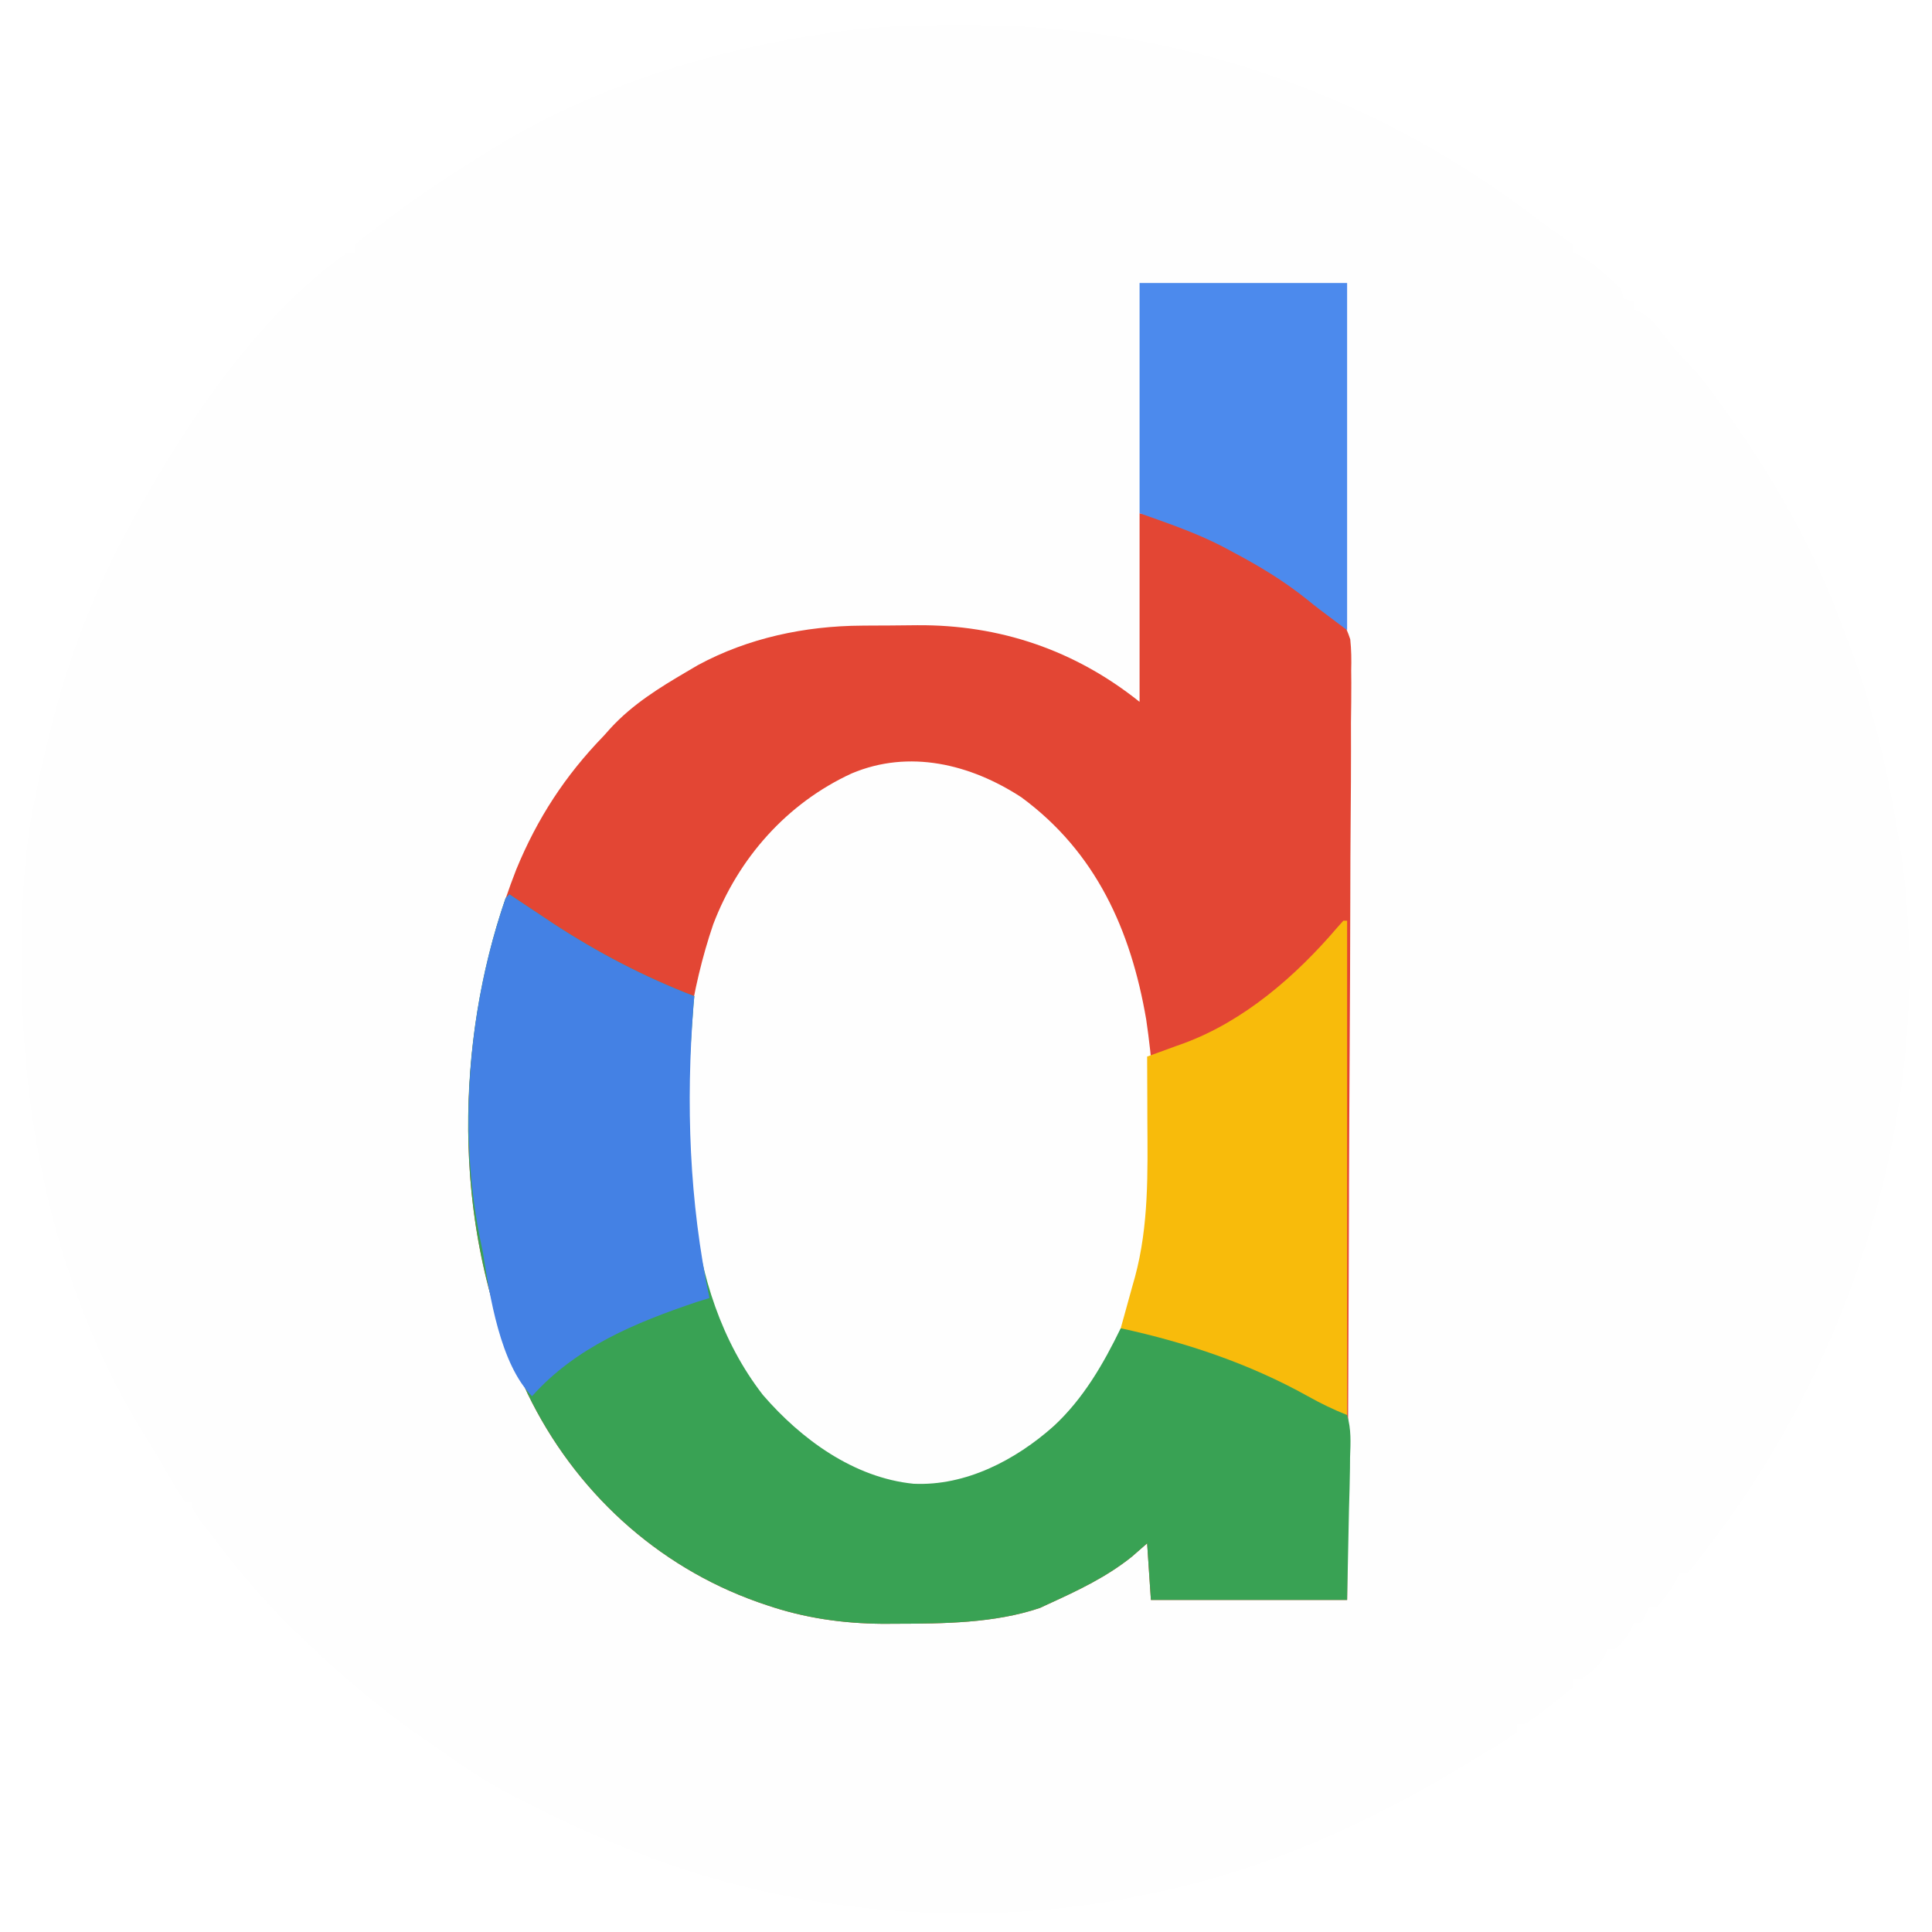
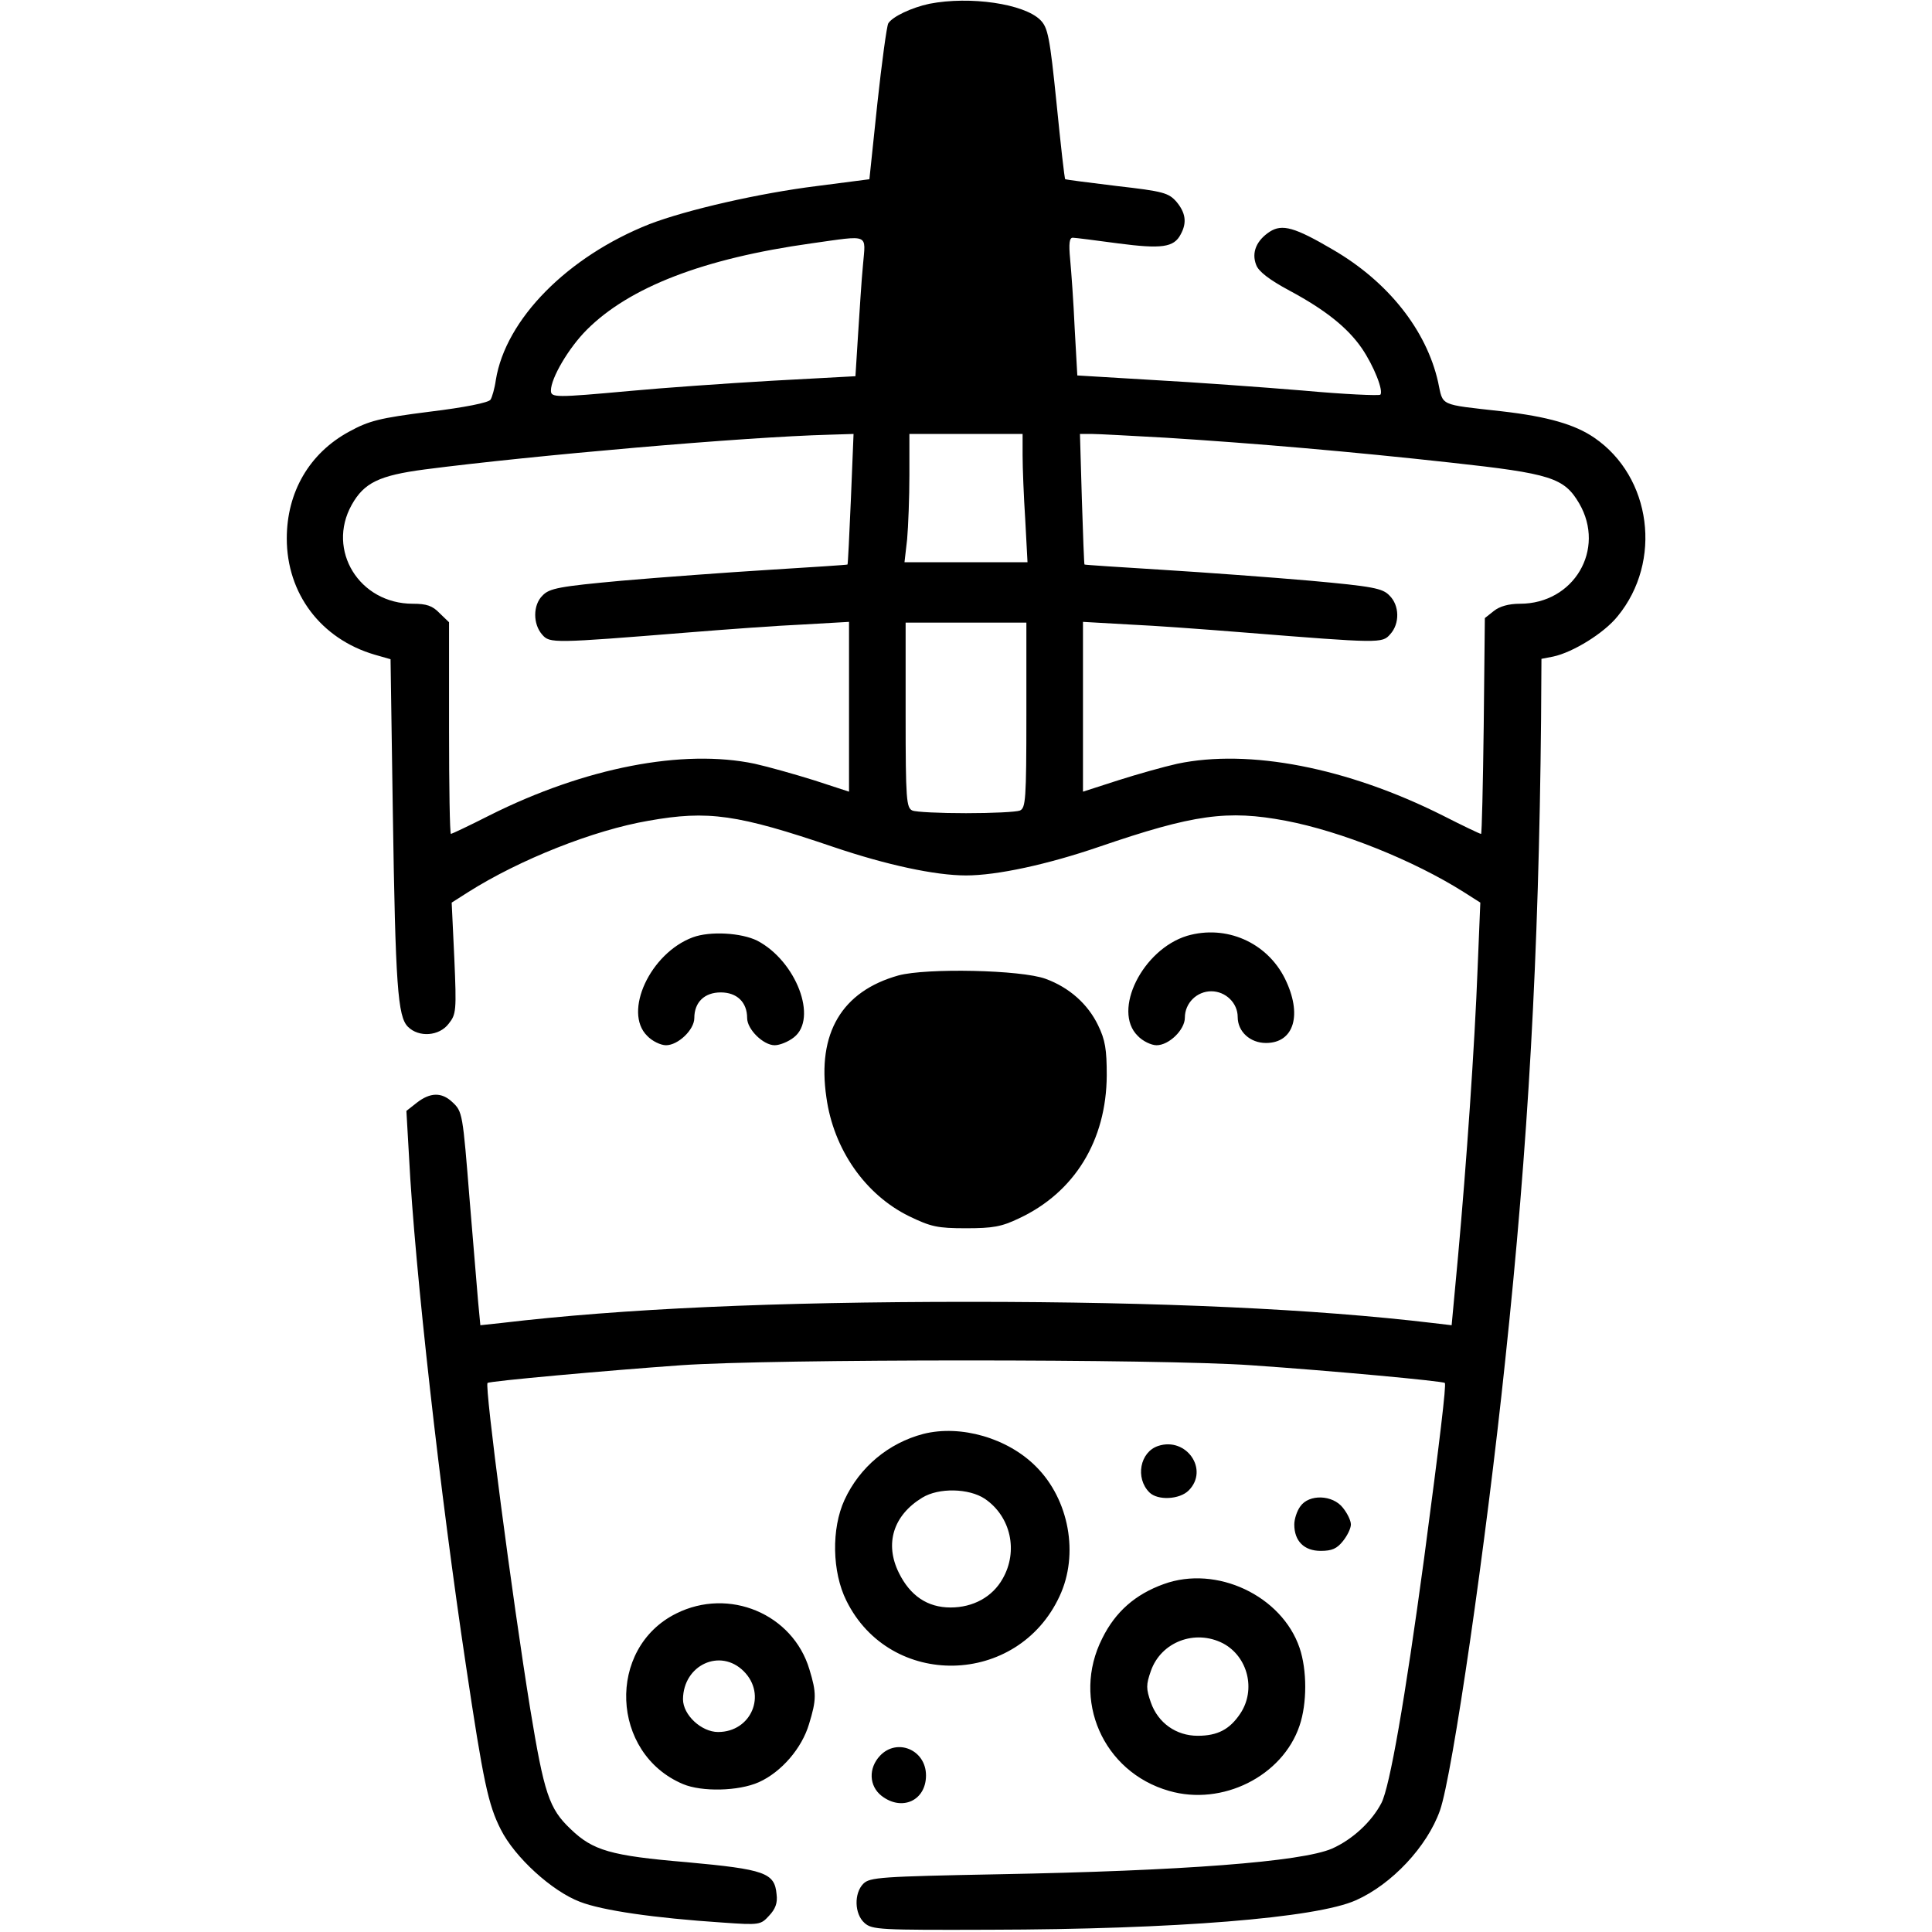
- <svg xmlns="http://www.w3.org/2000/svg" version="1.1" width="512" height="512">
-   <path d="M0 0 C0.94 0 1.88 0 2.85 0 C57.67 0.17 110.11 18.5 153.43 52.01 C155.32 53.43 157.26 54.77 159.21 56.11 C160.22 56.85 161.22 57.6 162.25 58.38 C162.25 59.03 162.25 59.69 162.25 60.38 C162.81 60.62 163.37 60.87 163.95 61.12 C166.64 62.59 168.71 64.34 171 66.38 C171.8 67.08 172.6 67.78 173.42 68.5 C175.25 70.38 175.25 70.38 175.25 72.38 C176.24 72.7 177.23 73.03 178.25 73.38 C178.25 74.03 178.25 74.69 178.25 75.38 C179.12 75.72 179.12 75.72 180 76.07 C182.81 77.7 184.23 79.6 186.19 82.19 C188.23 84.87 190.2 87.33 192.62 89.68 C195.95 93.1 198.67 96.81 201.44 100.69 C202.29 101.88 202.29 101.88 203.16 103.09 C215.66 120.71 226.08 139.02 233.5 159.33 C234.24 161.35 235 163.37 235.77 165.38 C241.75 181.38 245.49 197.52 248.25 214.38 C248.38 215.18 248.52 215.98 248.66 216.81 C258.56 279.1 239.67 345 203.48 395.86 C201.72 398.28 199.93 400.68 198.12 403.06 C197.57 403.8 197.01 404.54 196.44 405.3 C195.92 405.97 195.4 406.64 194.87 407.32 C194.41 407.92 193.95 408.51 193.48 409.12 C193.07 409.53 192.67 409.95 192.25 410.38 C191.59 410.38 190.93 410.38 190.25 410.38 C189.88 411.21 189.88 411.21 189.5 412.06 C188.02 414.8 186.32 417.05 184.25 419.38 C183.59 419.38 182.93 419.38 182.25 419.38 C181.59 420.69 180.93 422.01 180.25 423.38 C179.59 423.38 178.93 423.38 178.25 423.38 C177.98 423.97 177.71 424.57 177.44 425.19 C176.25 427.37 175.15 428.79 173.25 430.38 C172.59 430.38 171.93 430.38 171.25 430.38 C170.91 431.24 170.91 431.24 170.56 432.12 C168.9 434.97 166.93 436.5 164.25 438.38 C163.59 438.38 162.93 438.38 162.25 438.38 C162.25 439.04 162.25 439.69 162.25 440.38 C160.16 442.17 158.07 443.85 155.88 445.5 C155.27 445.97 154.67 446.44 154.05 446.92 C149.51 450.38 149.51 450.38 147.25 450.38 C147.25 451.04 147.25 451.69 147.25 452.38 C143.82 455.04 139.96 457.13 136.25 459.38 C135.46 459.86 134.66 460.35 133.84 460.84 C107.5 476.91 79.68 489.31 49.25 495.38 C48.33 495.57 47.4 495.76 46.45 495.96 C3.24 504.7 -44.76 500.56 -85.75 484.38 C-86.42 484.11 -87.09 483.85 -87.78 483.58 C-97.71 479.66 -107.33 475.22 -116.81 470.31 C-117.75 469.83 -118.69 469.35 -119.66 468.85 C-126.06 465.48 -131.89 461.61 -137.75 457.38 C-138.89 456.59 -140.03 455.81 -141.18 455.04 C-152.88 447.1 -163.51 438.1 -173.75 428.38 C-174.28 427.87 -174.82 427.36 -175.37 426.84 C-183.67 418.93 -190.87 410.54 -197.75 401.38 C-198.42 400.52 -199.08 399.67 -199.77 398.79 C-203.75 393.64 -203.75 393.64 -203.75 391.38 C-204.41 391.38 -205.07 391.38 -205.75 391.38 C-207.26 389.11 -208.65 386.86 -210 384.5 C-210.82 383.1 -211.64 381.7 -212.45 380.3 C-212.85 379.62 -213.25 378.94 -213.65 378.24 C-214.97 376 -216.36 373.82 -217.75 371.62 C-239.66 334.97 -248.97 292.36 -249 250.06 C-249 249.13 -249 248.19 -249 247.22 C-248.99 233.39 -248.53 219.96 -245.75 206.38 C-245.6 205.6 -245.45 204.83 -245.3 204.04 C-244.26 198.78 -243.06 193.57 -241.75 188.38 C-241.57 187.65 -241.39 186.93 -241.21 186.19 C-236.61 167.74 -229.82 150.08 -220.75 133.38 C-220.42 132.77 -220.09 132.16 -219.75 131.53 C-206.1 106.56 -186.6 77 -162.75 60.38 C-162.09 60.38 -161.43 60.38 -160.75 60.38 C-160.75 59.72 -160.75 59.06 -160.75 58.38 C-159.46 57.13 -159.46 57.13 -157.63 55.72 C-156.61 54.94 -156.61 54.94 -155.57 54.14 C-154.82 53.58 -154.08 53.01 -153.31 52.44 C-152.55 51.86 -151.78 51.28 -150.99 50.68 C-143.78 45.29 -136.35 40.3 -128.68 35.57 C-126.97 34.51 -125.26 33.42 -123.55 32.34 C-97.53 16.49 -66.76 6.81 -36.75 2.38 C-35.05 2.11 -35.05 2.11 -33.31 1.84 C-22.2 0.27 -11.21 -0.03 0 0 Z " fill="#FEFEFE" transform="translate(254.75,6.625)" />
-   <path d="M0 0 C7.68 1.71 13.28 3.65 20.19 7 C21.2 7.49 22.21 7.98 23.25 8.48 C30.77 12.2 37.85 16.26 44.33 21.63 C45.6 22.67 46.91 23.66 48.24 24.63 C54.49 29.5 54.49 29.5 55.83 33.42 C56.13 36.22 56.16 38.9 56.08 41.72 C56.09 43.3 56.09 43.3 56.11 44.92 C56.12 48.45 56.07 51.97 56.02 55.5 C56.02 58.03 56.02 60.57 56.03 63.1 C56.03 68.55 56 73.99 55.95 79.44 C55.88 87.32 55.85 95.19 55.84 103.07 C55.82 115.85 55.76 128.63 55.68 141.41 C55.6 153.82 55.53 166.23 55.49 178.64 C55.49 179.4 55.49 180.17 55.49 180.96 C55.48 184.8 55.46 188.64 55.45 192.48 C55.36 224.32 55.19 256.16 55 288 C37.84 288 20.68 288 3 288 C2.67 283.05 2.34 278.1 2 273 C0.68 274.15 -0.64 275.31 -2 276.5 C-8.7 281.89 -16.21 285.44 -24 289 C-24.8 289.37 -25.59 289.74 -26.41 290.12 C-38.44 294.19 -52.02 294.28 -64.56 294.31 C-65.71 294.32 -66.87 294.32 -68.05 294.33 C-78.67 294.24 -88.75 292.81 -98.81 289.38 C-99.57 289.12 -100.34 288.86 -101.12 288.59 C-128.1 279.05 -149.74 259.02 -162.17 233.35 C-163.14 231.25 -164.08 229.13 -165 227 C-165.31 226.28 -165.62 225.56 -165.94 224.82 C-182.94 184.22 -181.07 135.01 -165.18 94.41 C-159.6 80.86 -152.24 69.55 -142 59 C-141.08 57.97 -141.08 57.97 -140.15 56.93 C-134.34 50.64 -127.32 46.29 -120 42 C-119.03 41.43 -118.06 40.86 -117.06 40.27 C-103.74 33.06 -88.65 29.88 -73.58 29.8 C-72.8 29.79 -72.02 29.79 -71.22 29.78 C-69.58 29.77 -67.94 29.76 -66.3 29.76 C-63.84 29.75 -61.37 29.72 -58.9 29.69 C-37.05 29.54 -17.14 36.28 0 50 C0 33.5 0 17 0 0 Z " fill="#E34634" transform="translate(302,136)" />
-   <path d="M0 0 C19.8 14.56 29.02 35.23 33.08 58.84 C36.23 80.16 37 106.47 31.14 127.21 C30.92 128.02 30.7 128.82 30.47 129.64 C24.23 151.5 12.73 166.62 -6.84 177.97 C-16.5 183.18 -26.47 184.07 -36.98 181.15 C-55.53 174.94 -68.69 162.11 -77.79 145.09 C-93.34 112.38 -93.24 67.62 -81.67 33.71 C-75.03 16.19 -62.14 1.58 -44.96 -6.32 C-29.71 -12.75 -13.5 -8.8 0 0 Z " fill="#FEFEFE" transform="translate(270.668,211.2852)" />
-   <path d="M0 0 C0.52 0.35 1.04 0.7 1.58 1.07 C4.05 2.72 6.52 4.36 9 6 C9.81 6.54 10.62 7.08 11.45 7.64 C23.26 15.38 35.81 21.94 49 27 C48.93 27.8 48.86 28.59 48.78 29.41 C46.13 63.8 44.91 103.99 67.19 132.69 C77.31 144.41 91.26 154.62 107.09 156.21 C120.96 156.85 134.11 149.94 144.25 140.94 C152.08 133.66 157.36 124.55 162 115 C169.45 115.4 175.93 116.98 182.94 119.5 C183.93 119.85 184.92 120.2 185.94 120.57 C194.79 123.78 203.5 127.42 211.81 131.86 C213.96 133.02 213.96 133.02 216.13 133.91 C218.47 135.06 220.17 136.13 222 138 C223.12 141.74 222.93 145.33 222.78 149.21 C222.77 150.17 222.77 151.12 222.76 152.11 C222.72 155.68 222.6 159.25 222.5 162.81 C222.34 170.79 222.17 178.78 222 187 C204.84 187 187.68 187 170 187 C169.67 182.05 169.34 177.1 169 172 C167.68 173.15 166.36 174.31 165 175.5 C158.3 180.89 150.79 184.44 143 188 C142.2 188.37 141.41 188.74 140.59 189.12 C128.56 193.19 114.98 193.28 102.44 193.31 C101.29 193.32 100.13 193.32 98.95 193.33 C88.33 193.24 78.25 191.81 68.19 188.38 C67.05 187.99 67.05 187.99 65.88 187.59 C38.9 178.05 17.26 158.02 4.83 132.35 C3.86 130.25 2.92 128.13 2 126 C1.69 125.28 1.38 124.56 1.06 123.82 C-14.81 85.91 -14.34 39.58 -1 1 C-0.67 0.67 -0.34 0.34 0 0 Z " fill="#39A254" transform="translate(135,237)" />
-   <path d="M0 0 C0.52 0.35 1.04 0.7 1.58 1.07 C4.05 2.72 6.52 4.36 9 6 C9.81 6.54 10.62 7.08 11.45 7.64 C23.26 15.38 35.81 21.94 49 27 C48.93 27.8 48.86 28.59 48.78 29.41 C46.76 55.62 47.64 81.24 53 107 C51.87 107.35 50.73 107.7 49.56 108.06 C33.36 113.54 17.63 119.98 6 133 C-2.47 124.53 -5.21 106.42 -7 95 C-7.27 93.65 -7.55 92.3 -7.84 90.95 C-13.66 61.6 -10.74 29.19 -1 1 C-0.67 0.67 -0.34 0.34 0 0 Z " fill="#4481E4" transform="translate(135,237)" />
-   <path d="M0 0 C0.33 0 0.66 0 1 0 C1 43.23 1 86.46 1 131 C-2.69 129.52 -5.93 127.96 -9.37 126.03 C-24.9 117.37 -41.67 111.77 -59 108 C-58.82 107.38 -58.65 106.75 -58.47 106.11 C-57.65 103.2 -56.86 100.29 -56.06 97.38 C-55.78 96.4 -55.51 95.42 -55.22 94.41 C-51.52 80.68 -51.86 66.73 -51.94 52.62 C-51.94 51 -51.95 49.38 -51.95 47.76 C-51.96 43.84 -51.98 39.92 -52 36 C-50.39 35.42 -50.39 35.42 -48.75 34.83 C-47.32 34.31 -45.88 33.79 -44.45 33.26 C-43.75 33.01 -43.04 32.76 -42.32 32.5 C-26.31 26.61 -12.56 14.64 -1.61 1.8 C-1.08 1.21 -0.55 0.61 0 0 Z " fill="#F8BB0B" transform="translate(356,244)" />
-   <path d="M0 0 C18.15 0 36.3 0 55 0 C55 30.36 55 60.72 55 92 C47 86 47 86 44.33 83.83 C38.13 78.86 31.64 74.96 24.62 71.25 C23.79 70.8 22.95 70.35 22.09 69.89 C14.82 66.14 7.89 63.82 0 61 C0 40.87 0 20.74 0 0 Z " fill="#4C8AED" transform="translate(302,75)" />
+ <svg xmlns="http://www.w3.org/2000/svg" version="1.0" width="682.667" height="682.667" viewBox="0 0 512 512">
+   <path d="M246.3 1c-4.7 1-9.8 3.4-10.9 5.2-.4.7-1.7 10.2-2.9 21.3l-2.1 20-13.9 1.8c-15.3 1.9-34.5 6.3-44.4 10.1-21.7 8.6-38.1 25.2-40.7 41.3-.3 2.2-1 4.6-1.4 5.2-.4.8-7 2.1-16.1 3.2-13.4 1.7-16.1 2.4-21.4 5.3-10.5 5.7-16.5 16-16.5 28.3 0 14.6 9 26.6 23.3 30.8l4.2 1.2.6 40.4c.7 46.2 1.3 54.3 4 57 2.9 2.9 8.3 2.5 10.8-.8 2-2.5 2.1-3.4 1.5-17.3l-.7-14.8 4.4-2.8c13.6-8.6 33.2-16.4 47.8-18.9 15.8-2.8 23.5-1.7 49.1 7 13.9 4.7 26.8 7.5 35 7.5s21.6-2.9 35.3-7.6c25.1-8.6 34-9.8 49.4-6.9 14.7 2.8 33.9 10.5 47.2 18.9l4.4 2.8-.7 17c-.8 21.1-3 52.5-5.2 76.7l-1.7 18.3-5.1-.6c-31.1-3.7-72-5.6-122.6-5.6-51.9 0-92 1.8-124.1 5.6l-5.6.6-.6-6.3c-.3-3.5-1.3-15.4-2.2-26.4-1.9-23.7-1.9-23.9-4.7-26.5s-5.8-2.5-9.3.2l-2.8 2.2.7 12.2c1.5 29.5 8.3 89.7 15.1 134.9 4.6 30.8 5.9 36.8 9.2 43.3 3.7 7.4 13.6 16.4 21 19.2 5.9 2.3 19.7 4.3 37.8 5.5 9.8.7 10.1.6 12.3-1.8 1.7-1.8 2.3-3.4 2-5.7-.5-5.7-3.1-6.6-23.8-8.5-20.2-1.7-24.9-3.1-30.8-8.8-5.7-5.4-7-9.4-10.7-31.9-4.8-29.7-12.1-85.5-11.3-86.3.5-.5 31.6-3.3 51.3-4.7 24.4-1.7 126.9-1.7 151 0 21.8 1.5 50.9 4.2 51.4 4.7.4.5-1.3 14.9-5.5 46.5-5.1 37.7-9.1 60.5-11.3 64.8-2.6 5-7.7 9.7-13.1 12.1-8.1 3.5-39.7 5.9-88.4 6.8-31.1.6-34.1.8-35.8 2.5-2.5 2.5-2.4 8 .3 10.4 2 1.8 4 1.9 33.3 1.8 48.9-.1 86.4-3.1 96.9-7.8 9.5-4.2 18.9-14.2 22.3-23.8 3.3-9.3 12.2-70.6 17.3-119.3 6.1-57.3 8.9-107 9.5-170l.1-15.9 3.1-.6c5.2-1.1 13.5-6.2 17.1-10.7 11.9-14.5 9-36.9-6.2-47.3-5.1-3.5-12.3-5.6-24.5-7-16.9-1.9-15.5-1.3-16.9-7.8-3.1-13.7-13.2-26.5-27.8-35-10.2-6-13.5-6.9-16.8-4.8-3.5 2.3-4.9 5.5-3.6 8.8.6 1.7 3.4 3.9 8.8 6.8 9.5 5.1 15.4 9.8 19.2 15.3 3.2 4.7 5.8 11.3 4.9 12.3-.4.3-9.6-.1-20.5-1.1-10.9-.9-28.8-2.2-39.8-2.8l-20-1.2-.7-12.5c-.3-6.9-.9-15.1-1.2-18.3-.4-4.2-.2-5.7.7-5.7.6 0 6.1.7 12 1.5 11.5 1.5 14.8 1.1 16.6-2.4 1.7-3.1 1.3-5.7-1.1-8.6-2.1-2.4-3.5-2.8-15.8-4.2-7.4-.9-13.6-1.7-13.7-1.8-.2-.1-1.2-9.1-2.3-20.1-1.8-17.7-2.3-20.1-4.3-22.1-4.3-4.3-18.6-6.4-29.4-4.3m-17.6 69.2c-.4 4-.9 12.3-1.3 18.4l-.7 11.1-22.1 1.2c-12.1.7-29.1 1.9-37.6 2.7-19.8 1.8-21 1.8-21-.1 0-3.3 4.7-11.3 9.5-16.1 11.3-11.3 30.9-18.9 59.5-22.9 15.7-2.2 14.4-2.7 13.7 5.7m-3.2 62c-.4 9.5-.8 17.4-.9 17.4 0 .1-9.3.7-20.6 1.4s-29 2-39.3 2.9c-16.4 1.5-19.1 2-20.9 3.9-2.6 2.5-2.6 7.6-.1 10.4 2 2.3 2.8 2.3 38.8-.6 9.9-.8 23.5-1.8 30.3-2.1l12.2-.7v45l-9.2-3c-5.1-1.6-12.2-3.6-15.8-4.4-19-4-45 1-70.3 13.7-5.3 2.7-10 4.9-10.2 4.9-.3 0-.5-12.6-.5-28v-28.1l-2.5-2.4c-1.9-2-3.5-2.5-7.1-2.5-14.2 0-22.9-14.2-16.2-26.2 3.3-5.9 7.3-7.8 19.4-9.4 28.6-3.7 84.5-8.6 107.2-9.2l6.4-.2zm45.5-11.5c0 3.2.3 10.9.7 17l.6 11.3h-32.6l.7-6.1c.3-3.4.6-11.1.6-17V115h30zm38-4.7c23.8 1.5 49.2 3.7 75.5 6.6 26.5 2.9 30 4 34 10.8 7.1 12.2-1.4 26.6-15.7 26.6-3 0-5.4.7-6.9 1.9l-2.4 1.9-.3 28.6c-.2 15.7-.5 28.6-.7 28.6-.3 0-4.9-2.2-10.2-4.9-25.3-12.7-51.3-17.7-70.3-13.7-3.6.8-10.7 2.8-15.7 4.4l-9.3 3v-45l12.3.7c6.7.3 20.3 1.3 30.2 2.1 36.3 2.9 36.8 2.9 38.9.5 2.6-2.8 2.5-7.7-.2-10.3-1.8-1.9-4.4-2.4-20.9-3.9-10.3-.9-28-2.2-39.3-2.9s-20.6-1.3-20.6-1.4c-.1 0-.4-7.9-.7-17.4l-.5-17.2h3.1c1.8 0 10.6.5 19.7 1m-37 73.5c0 22.5-.2 24.6-1.7 25.3-1 .4-7.4.7-14.3.7s-13.3-.3-14.2-.7c-1.6-.7-1.8-2.8-1.8-25.3V165h32z" />
+   <path d="M183.6 248.4c-11.3 4.2-18.5 19.8-12.1 26.1 1.3 1.4 3.6 2.5 5 2.5 3.2 0 7.5-4.1 7.5-7.2 0-4.2 2.7-6.8 7-6.8s7 2.6 7 6.8c0 3 4.3 7.2 7.3 7.2 1.3 0 3.6-.9 5.1-2.1 6.4-5 .6-20.2-9.7-25.6-4.2-2.1-12.5-2.6-17.1-.9m131-.4c-11.8 3.6-19.9 19.8-13.1 26.5 1.3 1.4 3.6 2.5 5 2.5 3.3 0 7.5-4.1 7.5-7.3 0-3.9 3.2-7 7-7s7 3.1 7 6.8c0 3.9 3.3 6.9 7.5 6.9 7.5 0 9.7-7.6 5-17.1-4.8-9.6-15.6-14.3-25.9-11.3m-76.5 10.5c-15 4.2-21.6 15.3-19.1 32.3 1.9 13.8 10.3 25.8 21.9 31.5 5.8 2.8 7.5 3.2 15.1 3.2 7.1 0 9.4-.4 14-2.6 14.8-6.9 23.2-20.7 23.3-37.9 0-6.9-.4-9.4-2.3-13.3-2.7-5.6-7.6-10-13.9-12.3-6.5-2.4-31.6-2.9-39-.9m6.6 121.5c-9.2 2.4-16.9 8.8-20.9 17.5-3.5 7.6-3.3 19.1.5 26.7 11.6 23.5 45.4 22.8 56.5-1.2 5.2-11.1 2.5-25.6-6.2-34.3-7.5-7.6-20-11.2-29.9-8.7m16.3 17.2c6.9 4.7 8.9 13.9 4.7 21.2-2.7 4.8-7.8 7.6-13.8 7.6-6.1 0-10.7-3.1-13.7-9.2-3.8-7.7-1.5-15.2 6.2-19.9 4.4-2.7 12.4-2.5 16.6.3m45.9-14c-4.8 1.6-6.1 8.5-2.3 12.3 2.2 2.2 8 1.9 10.4-.5 5.5-5.5-.6-14.3-8.1-11.8m37.7 16c-.9 1.2-1.6 3.4-1.6 4.8 0 4.4 2.6 7 7 7 3 0 4.3-.6 5.9-2.6 1.2-1.5 2.1-3.4 2.1-4.4s-.9-2.9-2.1-4.4c-2.7-3.5-9-3.7-11.3-.4m-36.2 20.6c-7.5 2.7-12.8 7.3-16.3 14.4-8.2 16.2.2 35.4 17.7 40.4 14.1 4.1 30.1-3.9 34.6-17.3 2-5.9 2-14.7 0-20.6-4.7-13.8-22-22-36-16.9m15.7 15.7c6.6 3.5 8.8 12.3 4.6 18.6-2.8 4.2-6 5.9-11.3 5.9-5.7 0-10.5-3.4-12.4-8.8-1.3-3.7-1.3-4.7 0-8.4 2.7-7.7 11.7-11.1 19.1-7.3m-144.9-7.9c-18.5 9.2-17.4 37.1 1.8 45.2 5 2.1 14.7 1.9 20.1-.5 6-2.7 11.4-9 13.3-15.4 2-6.5 2-8.3.1-14.5-4.4-14.7-21.3-21.8-35.3-14.8m17.9 15.3c6.2 6.2 2 16.1-6.8 16.1-4.4 0-9.3-4.5-9.3-8.7.1-9.1 9.9-13.6 16.1-7.4m36.1 22.4c-3.1 3.3-2.9 8 .4 10.6 5.4 4.2 11.8 1.3 11.8-5.4 0-6.8-7.7-10-12.2-5.2" />
</svg>
